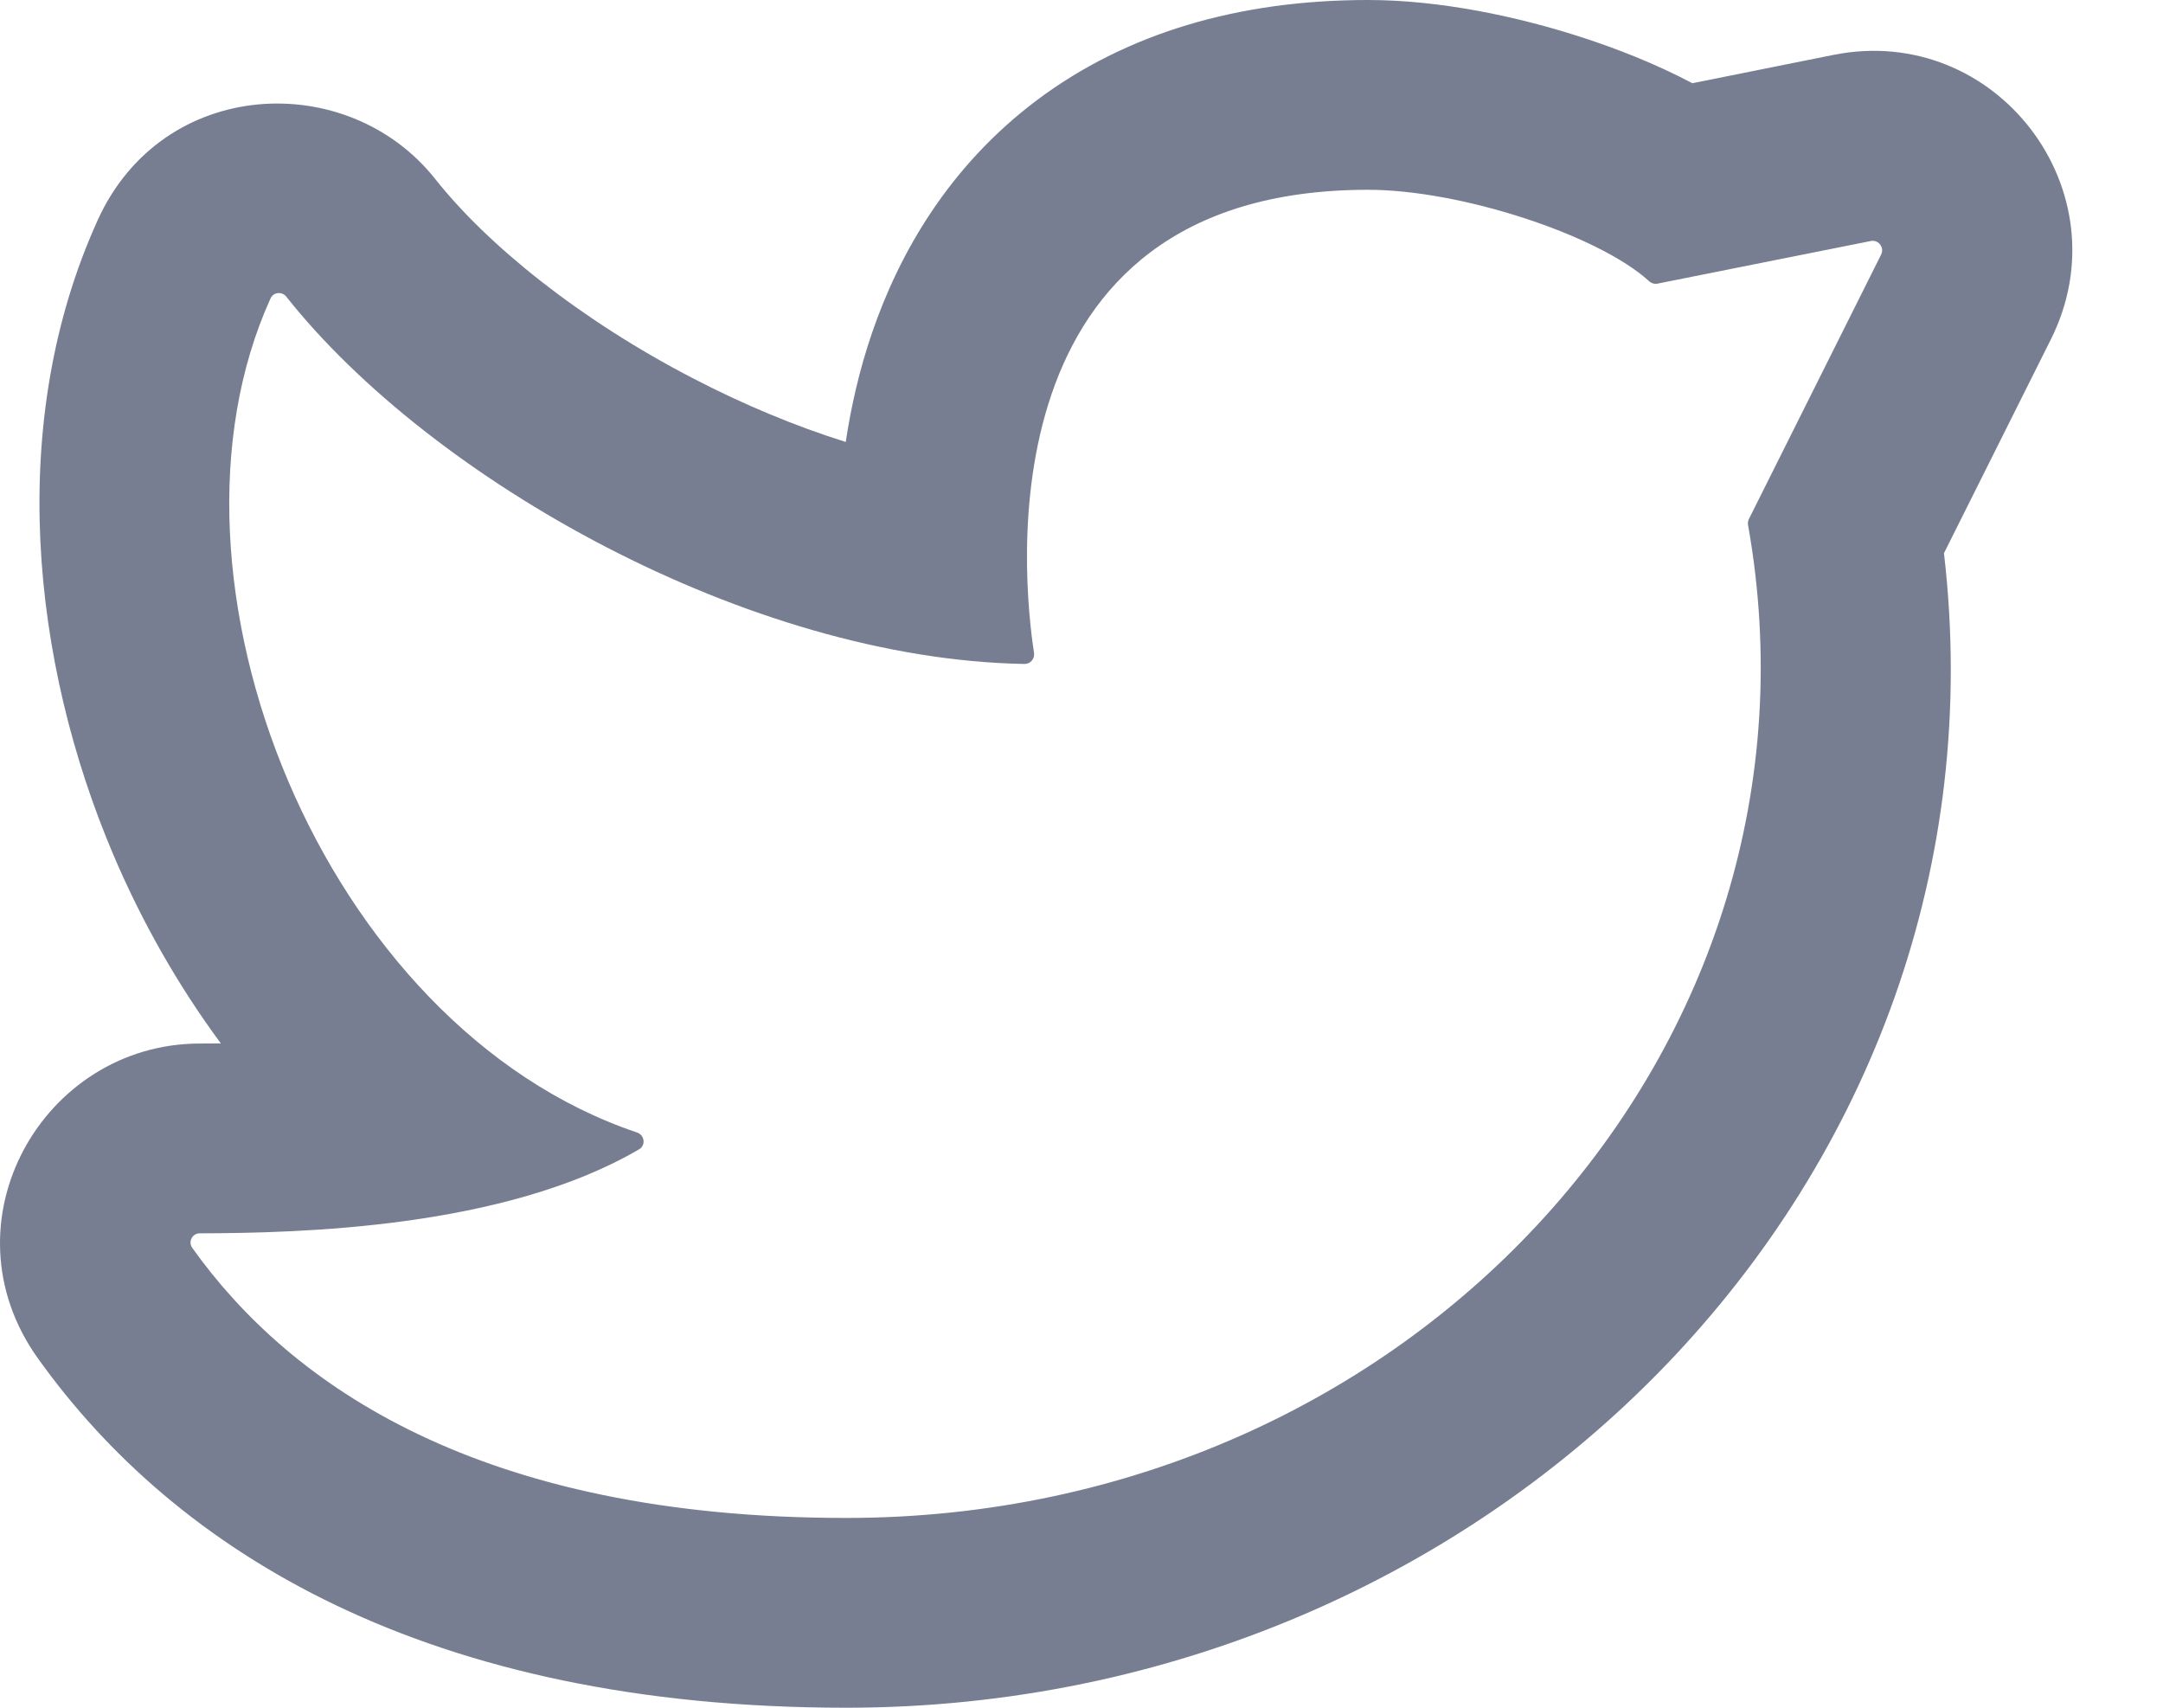
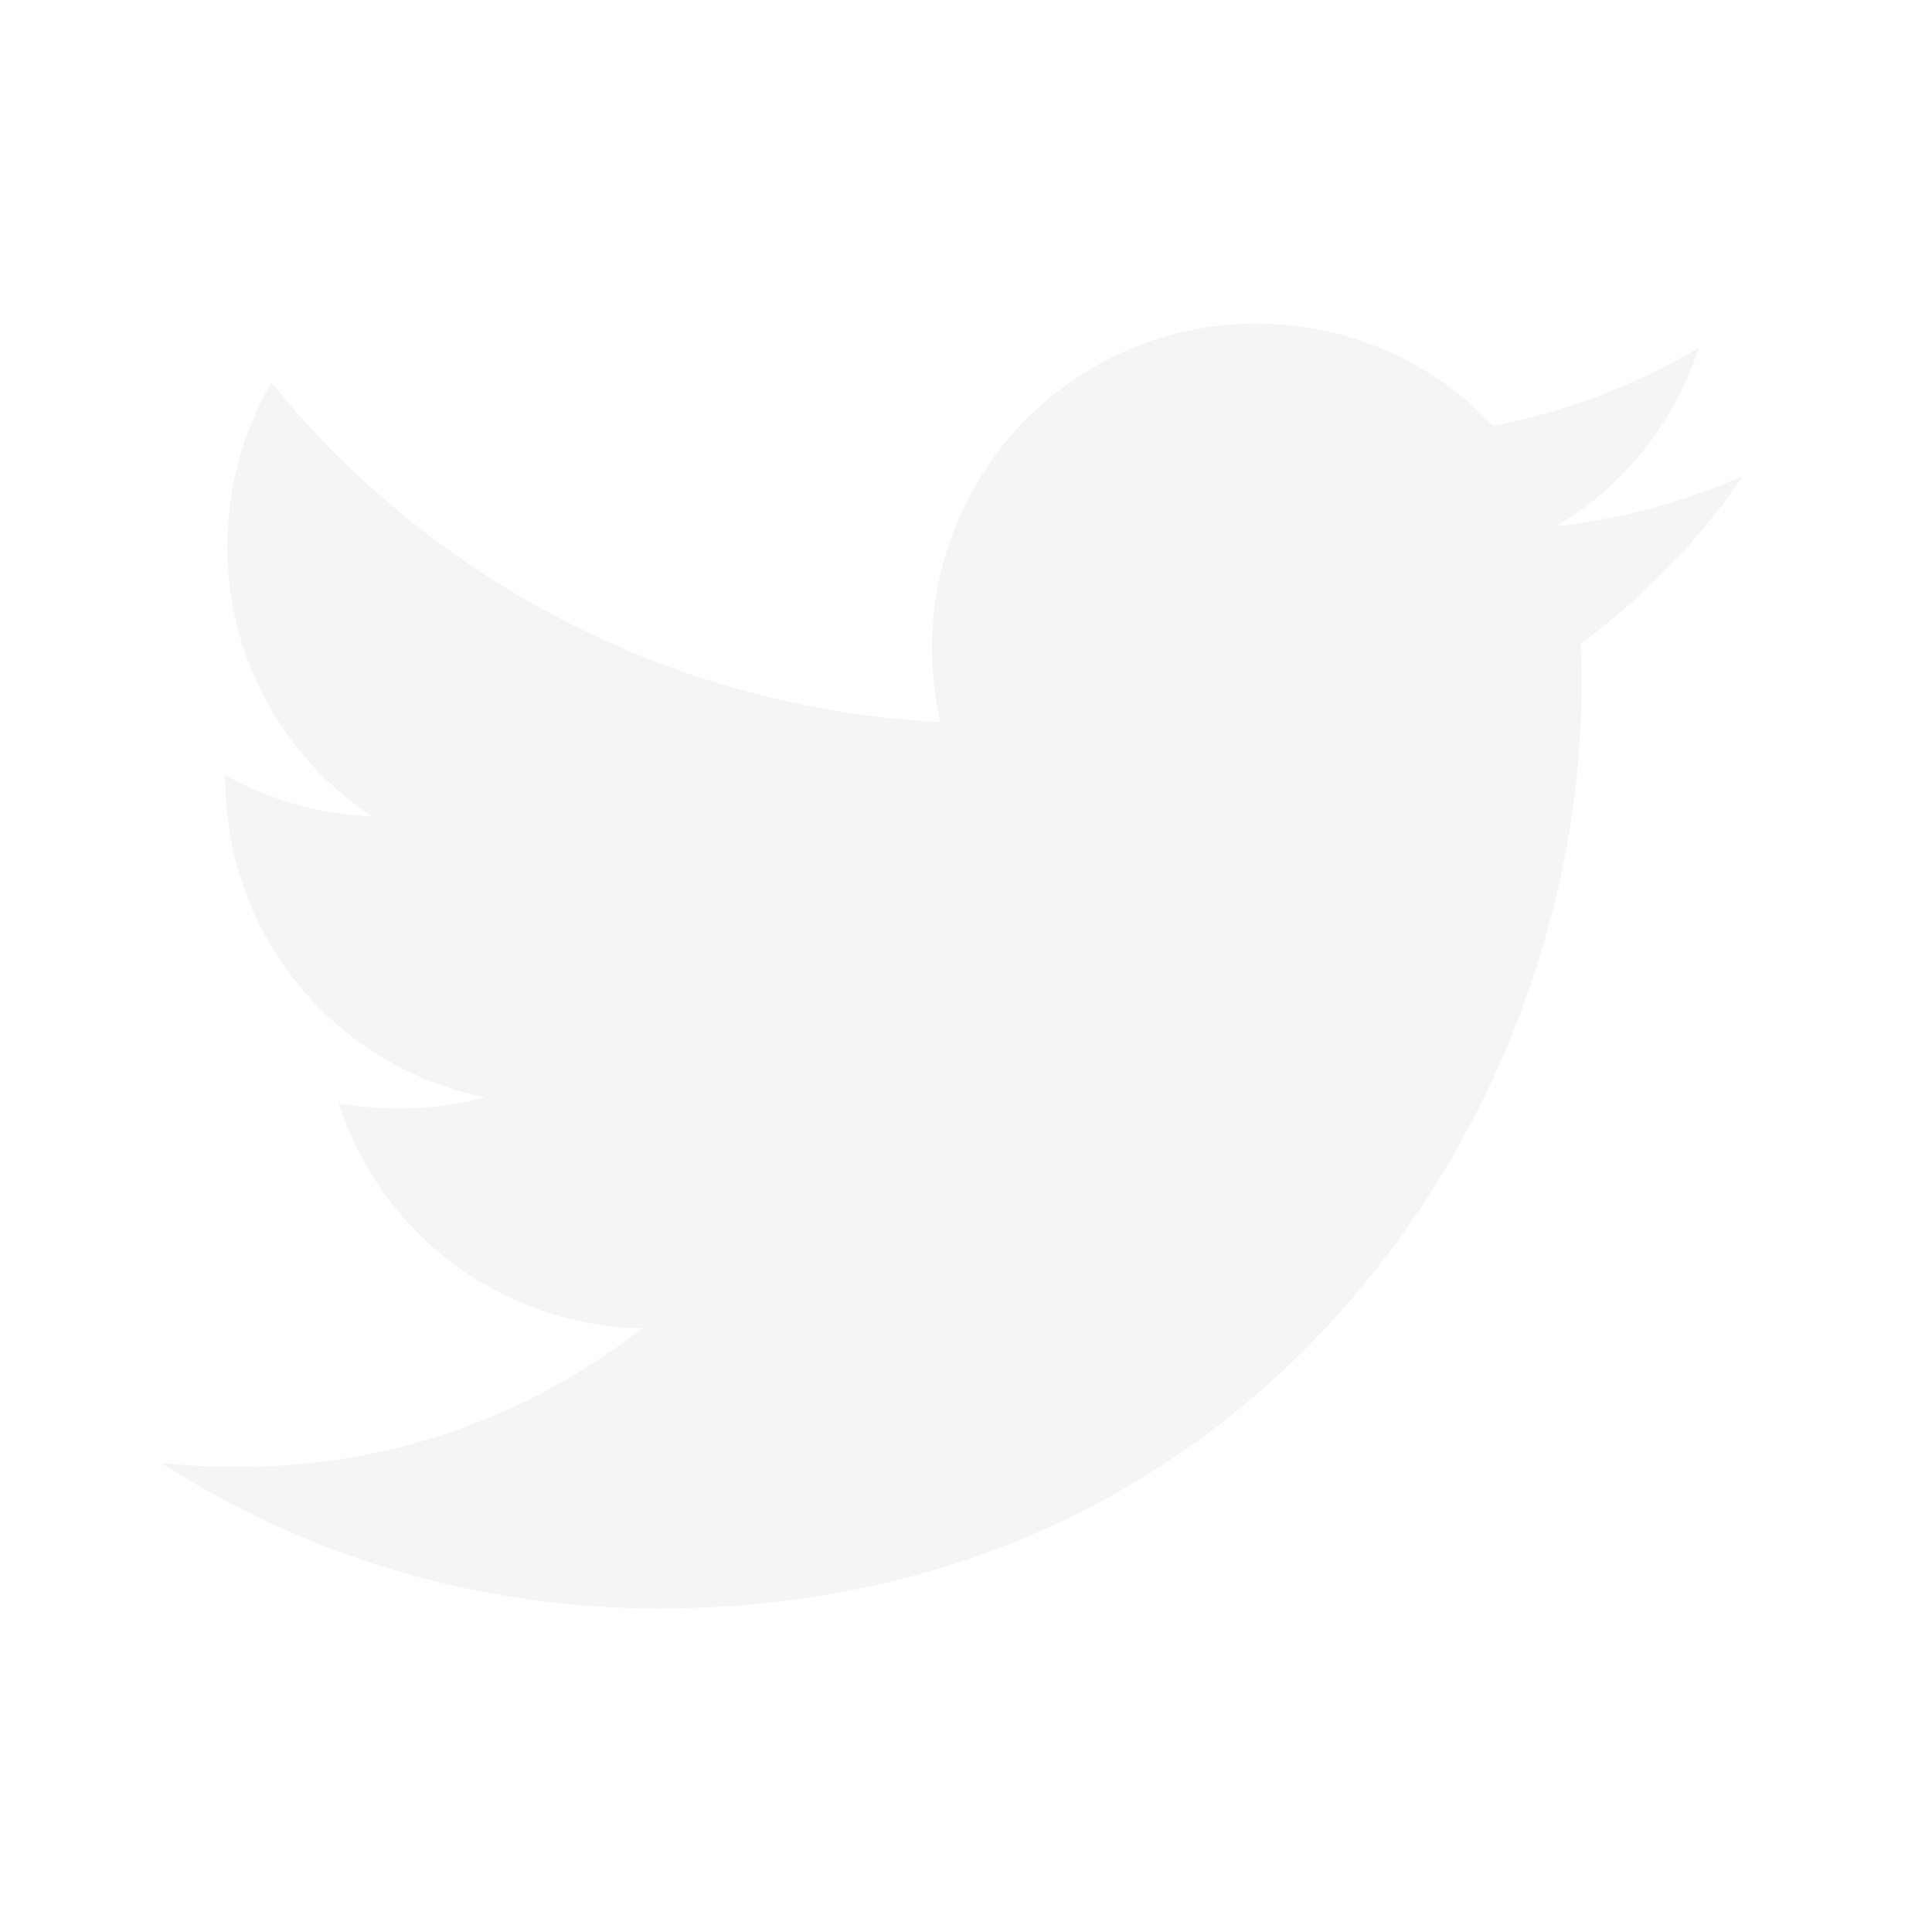
- <svg xmlns="http://www.w3.org/2000/svg" width="19" height="15" viewBox="0 0 19 15" fill="none">
-   <path fill-rule="evenodd" clip-rule="evenodd" d="M0.332 11.93C1.548 13.633 3.753 15 7.434 15C13.138 15 17.717 10.351 17.076 4.859L18.015 2.981C18.666 1.679 17.534 0.197 16.106 0.482L14.866 0.731C14.537 0.557 14.196 0.426 13.905 0.331C13.338 0.146 12.652 0 12.017 0C10.876 0 9.891 0.293 9.108 0.88C8.335 1.461 7.899 2.224 7.66 2.924C7.549 3.247 7.476 3.571 7.429 3.882C6.986 3.743 6.535 3.555 6.093 3.326C5.09 2.807 4.279 2.149 3.822 1.571C3.054 0.603 1.428 0.675 0.858 1.934C0.053 3.708 0.274 5.811 0.997 7.511C1.239 8.08 1.554 8.643 1.94 9.165C1.874 9.166 1.811 9.166 1.751 9.166C0.373 9.17 -0.517 10.74 0.332 11.93ZM1.689 10.961C1.65 10.907 1.689 10.833 1.755 10.833C2.631 10.831 4.429 10.789 5.614 10.095C5.675 10.059 5.662 9.969 5.595 9.947C2.831 9.017 1.26 5.082 2.376 2.622C2.401 2.565 2.477 2.558 2.515 2.606C3.789 4.214 6.575 5.789 8.999 5.832C9.051 5.833 9.091 5.786 9.083 5.734C8.985 5.1 8.613 1.667 12.017 1.667C12.83 1.667 14.039 2.063 14.485 2.469C14.505 2.488 14.533 2.497 14.561 2.491L16.433 2.117C16.501 2.103 16.555 2.174 16.524 2.236L15.363 4.558C15.354 4.575 15.352 4.593 15.355 4.611C16.169 9.183 12.424 13.333 7.433 13.333C4.214 13.333 2.549 12.167 1.689 10.961Z" fill="#777E91" />
+ <svg xmlns="http://www.w3.org/2000/svg" width="32" height="32" viewBox="0 0 32 32" fill="none">
+   <path d="M26.177 10.663C26.195 10.896 26.195 11.128 26.195 11.36C26.195 18.46 20.791 26.642 10.915 26.642C7.872 26.642 5.045 25.76 2.667 24.23C3.099 24.279 3.515 24.296 3.964 24.296C6.381 24.302 8.73 23.494 10.632 22.002C9.511 21.981 8.425 21.611 7.524 20.944C6.624 20.276 5.954 19.344 5.609 18.278C5.941 18.327 6.275 18.36 6.624 18.36C7.105 18.36 7.589 18.294 8.039 18.178C6.822 17.932 5.729 17.273 4.944 16.312C4.158 15.351 3.73 14.148 3.732 12.907V12.84C4.448 13.239 5.279 13.488 6.159 13.522C5.422 13.032 4.817 12.367 4.399 11.587C3.981 10.806 3.763 9.935 3.764 9.05C3.764 8.052 4.029 7.138 4.495 6.34C5.844 8 7.527 9.358 9.435 10.326C11.343 11.295 13.433 11.851 15.569 11.96C15.487 11.56 15.436 11.146 15.436 10.73C15.436 10.024 15.574 9.326 15.844 8.674C16.114 8.022 16.509 7.43 17.008 6.931C17.507 6.432 18.099 6.037 18.751 5.767C19.403 5.497 20.101 5.359 20.807 5.359C22.353 5.359 23.749 6.007 24.731 7.055C25.933 6.822 27.086 6.383 28.139 5.758C27.738 6.999 26.898 8.051 25.777 8.718C26.844 8.596 27.886 8.315 28.869 7.886C28.135 8.956 27.225 9.895 26.177 10.663V10.663Z" fill="#F5F5F5" />
</svg>
